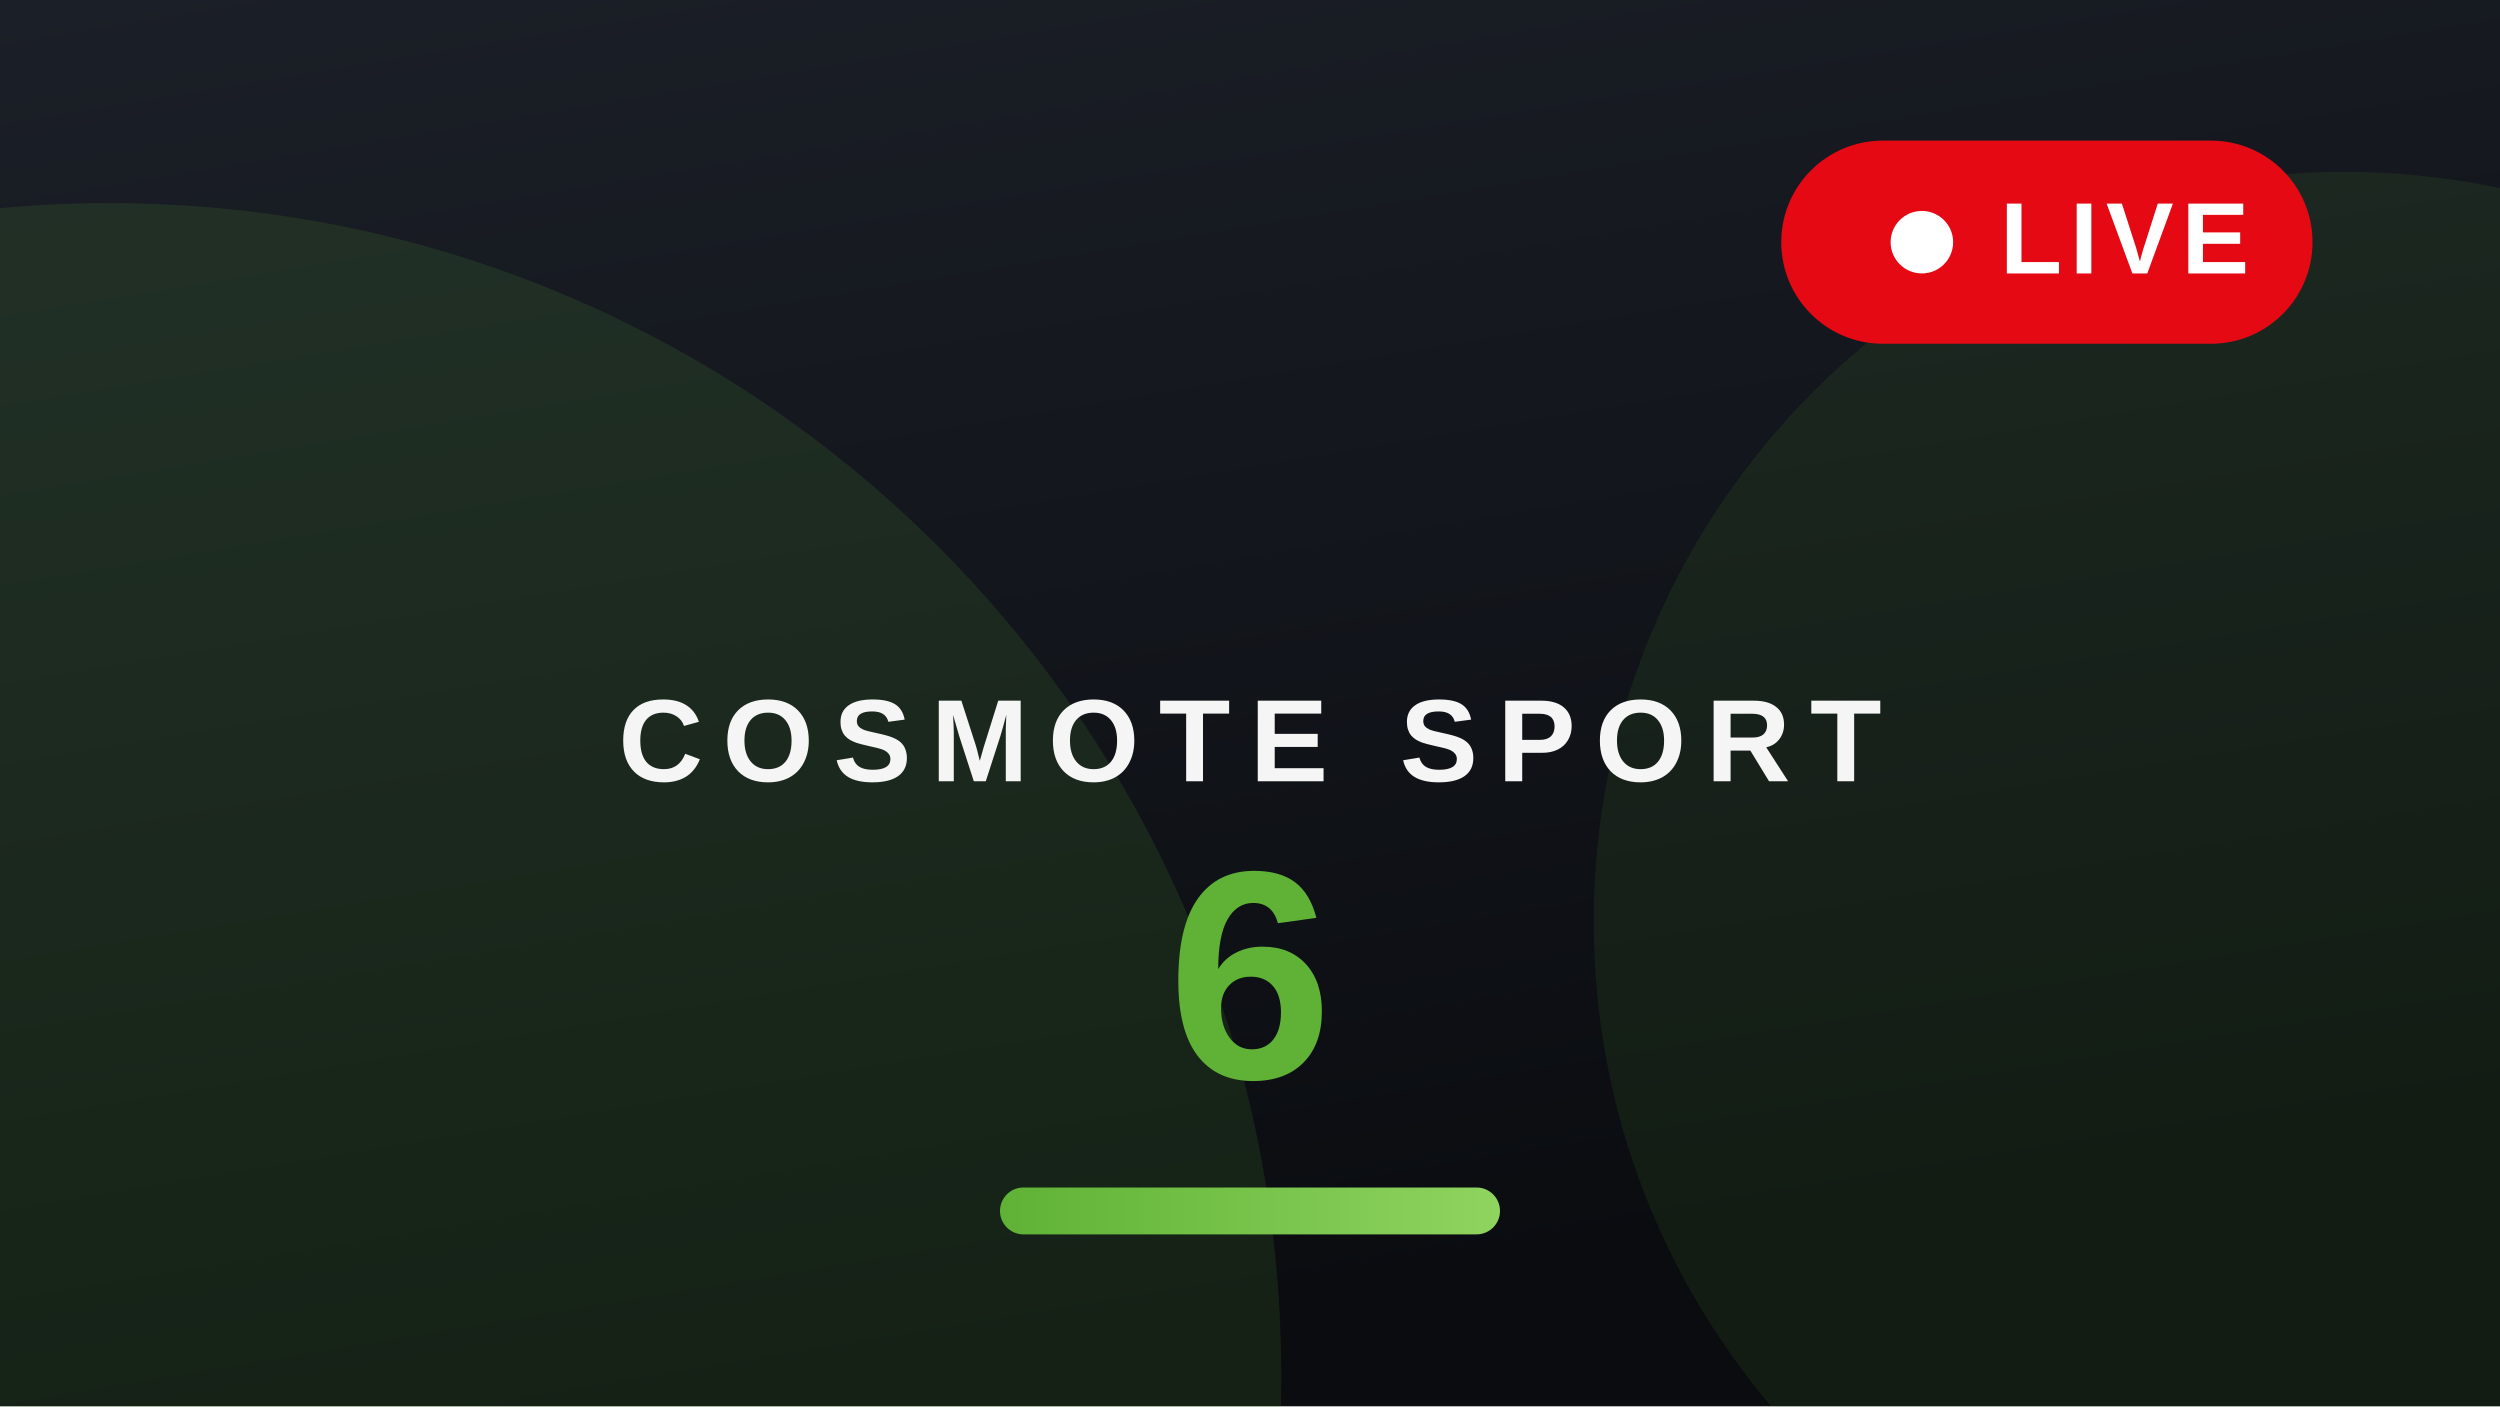
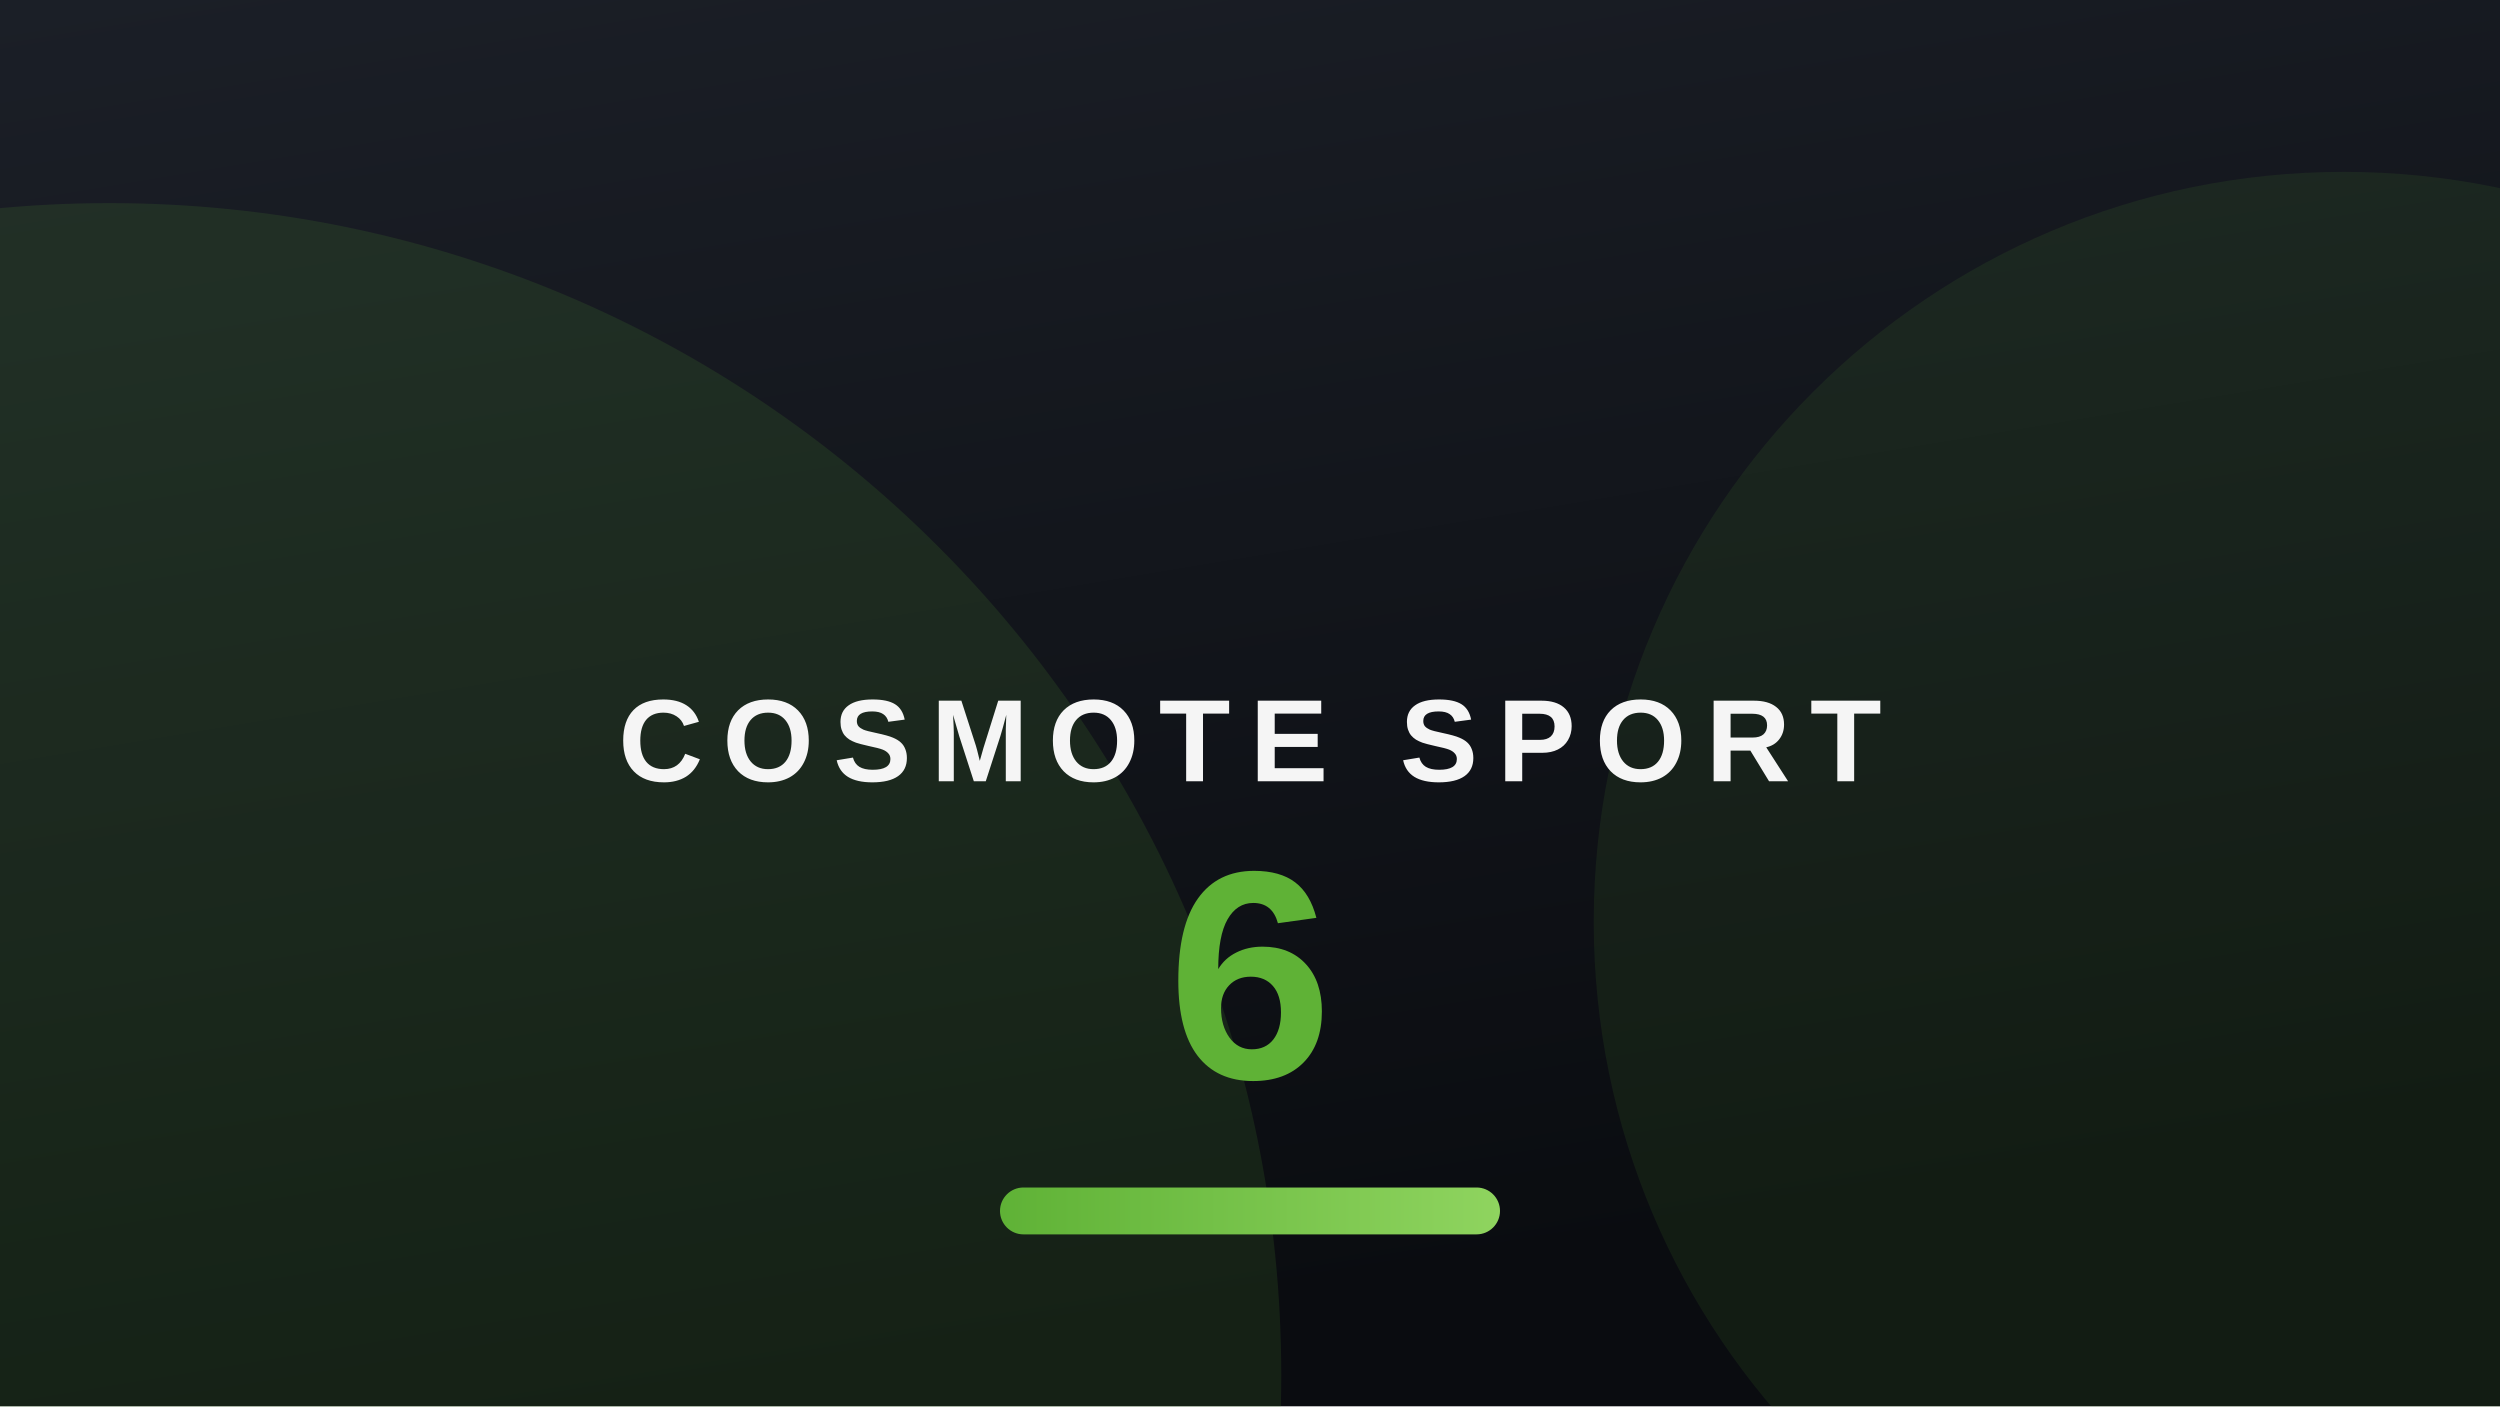
<svg xmlns="http://www.w3.org/2000/svg" viewBox="0 0 320 180" width="320" height="180" role="img" aria-label="Cosmote Sport 6">
  <defs>
    <linearGradient id="bg" x1="0" y1="0" x2="0.3" y2="1">
      <stop offset="0" stop-color="#1b1f27" />
      <stop offset="1" stop-color="#0a0c10" />
    </linearGradient>
    <linearGradient id="bar" x1="0" y1="0" x2="1" y2="0">
      <stop offset="0" stop-color="#5fb236" />
      <stop offset="1" stop-color="#8fd45f" />
    </linearGradient>
  </defs>
  <rect width="320" height="180" fill="url(#bg)" />
  <circle cx="14" cy="176" r="150" fill="#5fb236" opacity="0.13" />
  <circle cx="300" cy="118" r="96" fill="#5fb236" opacity="0.10" />
  <text x="160" y="100" text-anchor="middle" font-family="Arial, Helvetica, sans-serif" font-size="15" font-weight="800" letter-spacing="2.5" fill="#f5f5f5">COSMOTE SPORT</text>
  <text x="160" y="138" text-anchor="middle" font-family="Arial, Helvetica, sans-serif" font-size="38" font-weight="800" letter-spacing="0.5" fill="#5fb236">6</text>
  <rect x="128" y="152" width="64" height="6" rx="3" fill="url(#bar)" />
-   <g>
-     <rect x="228" y="18" width="68" height="26" rx="13" fill="#e50914" />
-     <circle cx="246" cy="31" r="4" fill="#ffffff" />
-     <text x="256" y="35" font-family="Arial, Helvetica, sans-serif" font-size="13" font-weight="700" letter-spacing="1" fill="#ffffff">LIVE</text>
-   </g>
</svg>
